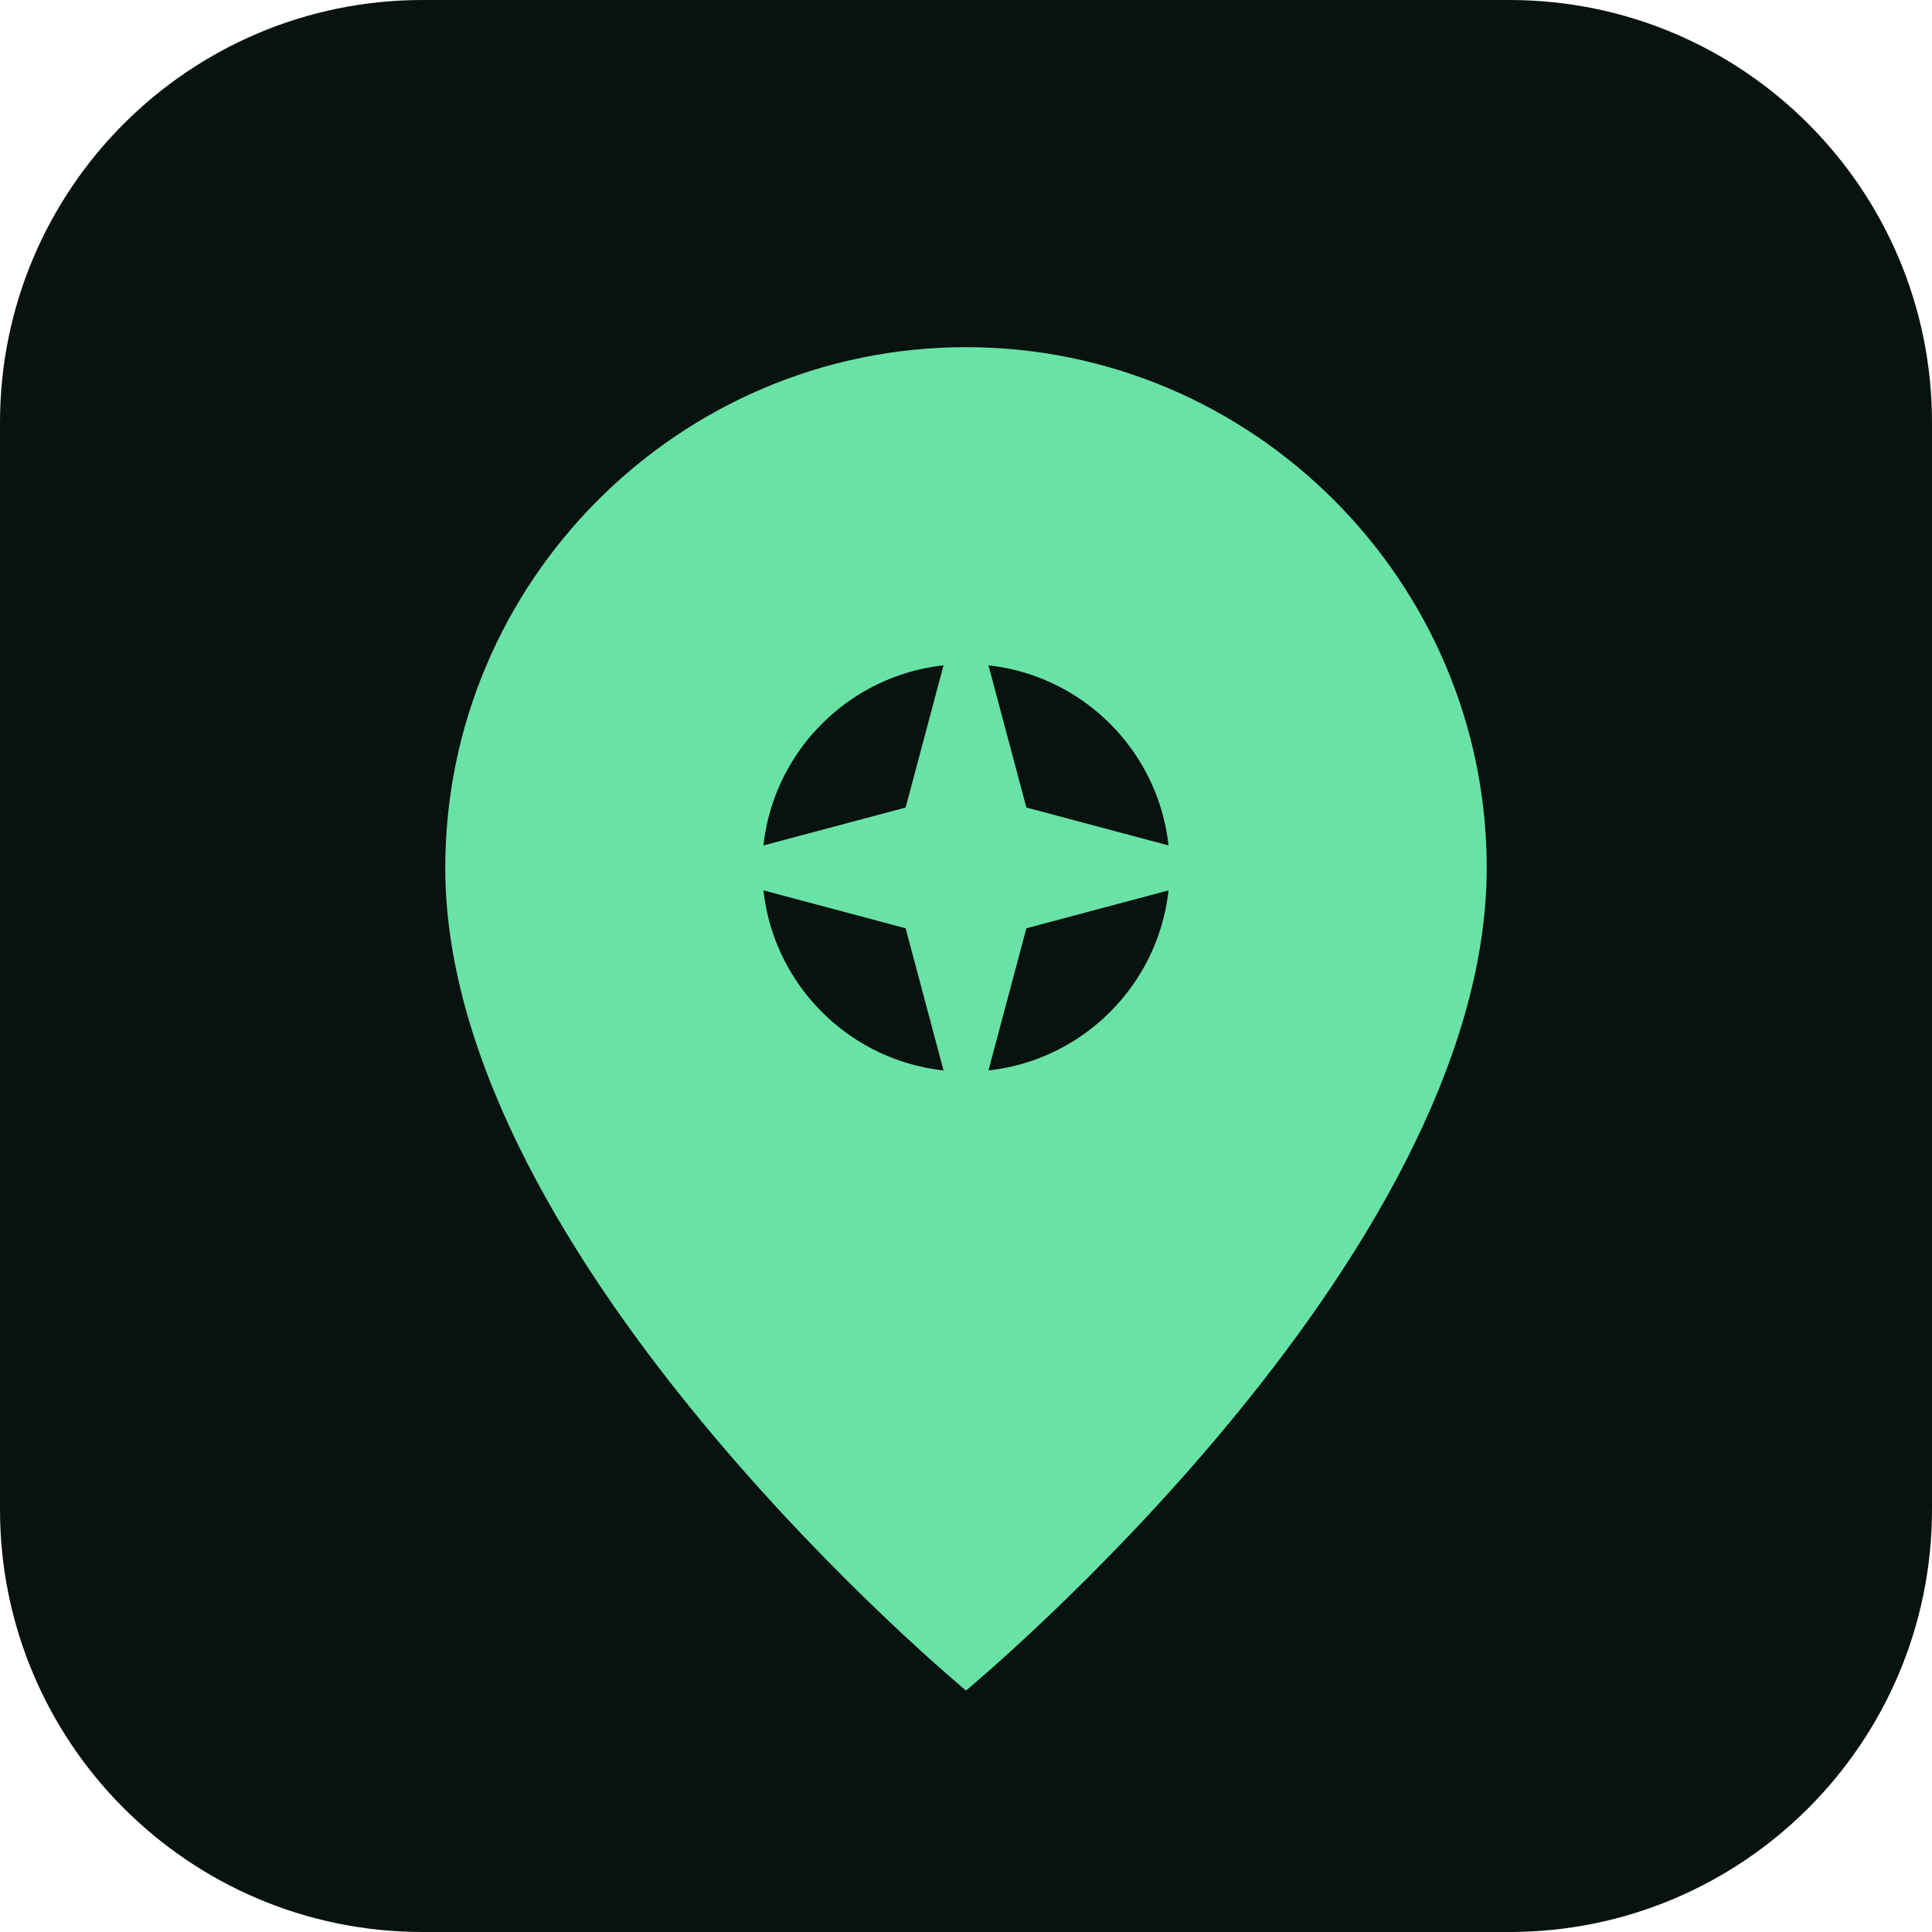
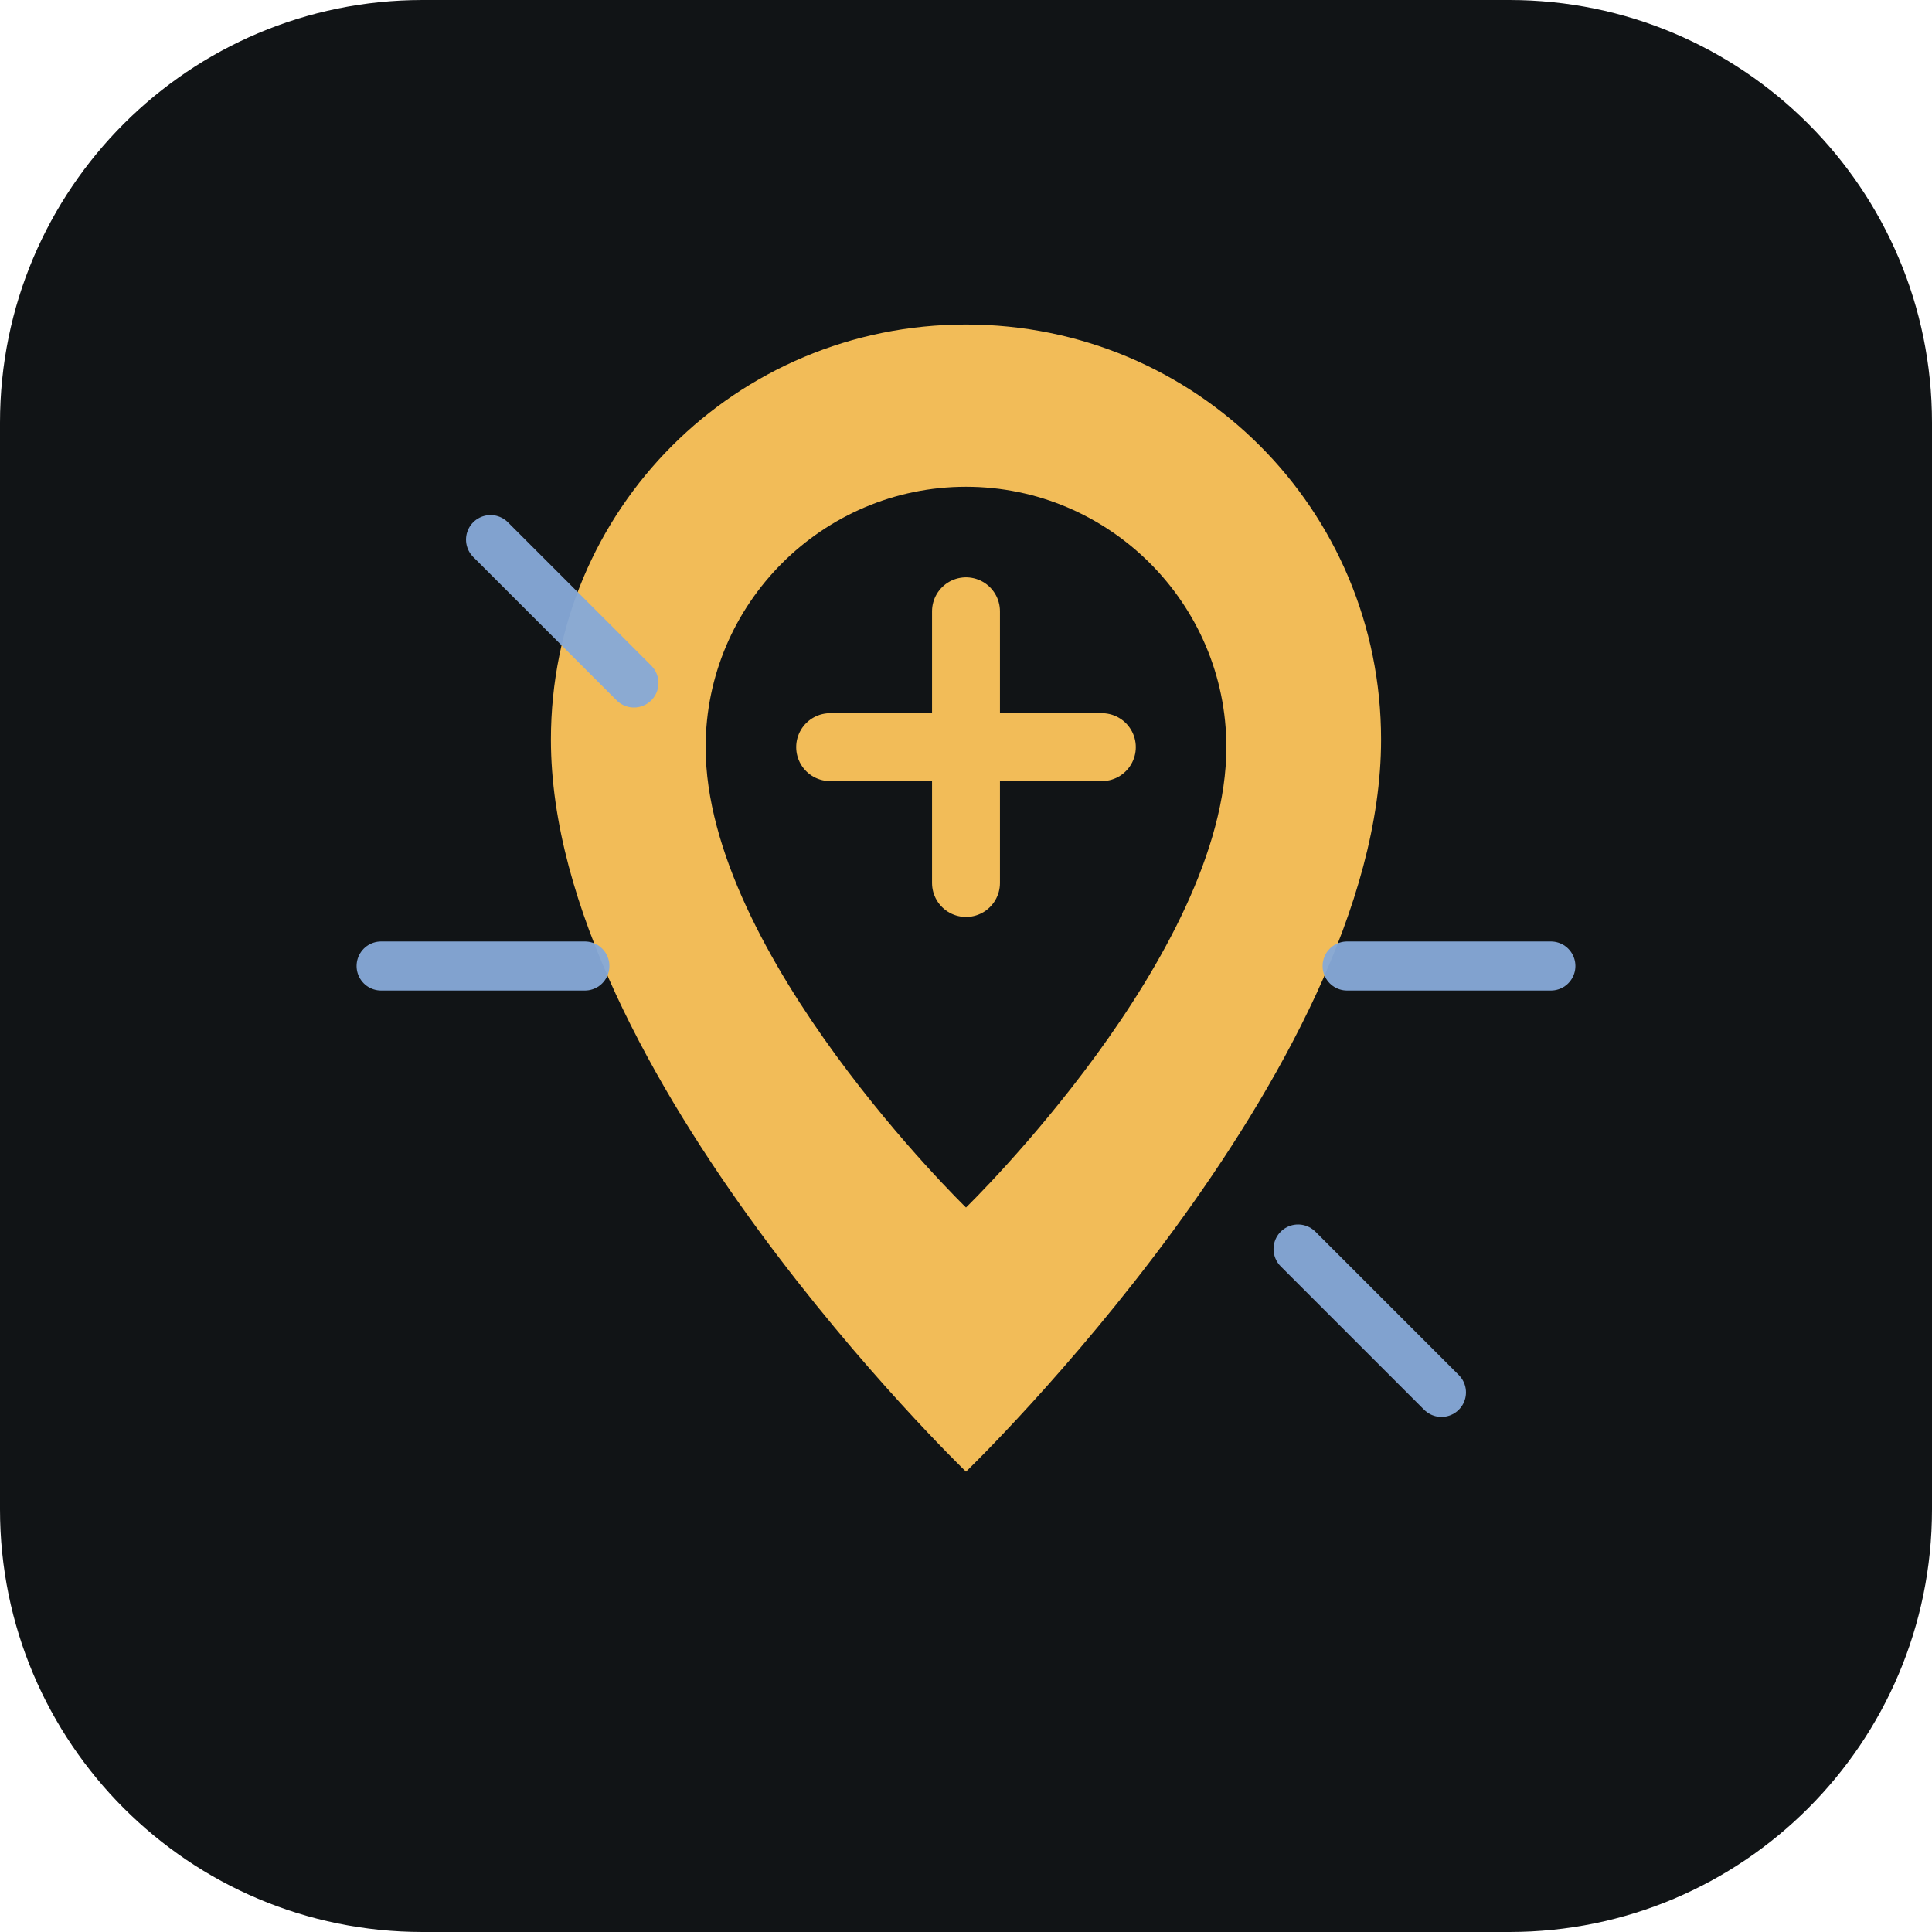
<svg xmlns="http://www.w3.org/2000/svg" viewBox="0 0 512 512">
-   <rect width="512" height="512" rx="112" fill="#08120f" />
-   <path d="M256 92c-76 0-138 62-138 138 0 104 138 218 138 218s138-114 138-218c0-76-62-138-138-138Z" fill="#69e2a5" />
-   <circle cx="256" cy="230" r="54" fill="#08120f" />
-   <path d="m256 154 16 60 60 16-60 16-16 60-16-60-60-16 60-16 16-60Z" fill="#69e2a5" />
+   <rect width="512" height="512" rx="112" fill="#111416" />
+   <path d="M256 86c-61 0-110 49-110 110 0 88 110 194 110 194s110-106 110-194c0-61-49-110-110-110Z" fill="#f2bc58" />
+   <path d="M256 129c-38 0-69 31-69 69 0 55 69 122 69 122s69-67 69-122c0-38-31-69-69-69Z" fill="#111416" />
+   <path d="M256 162v72M220 198h72" stroke="#f2bc58" stroke-width="18" stroke-linecap="round" />
+   <path d="M101 256h54M357 256h54M130 143l38 38M344 331l38 38" stroke="#86a9d8" stroke-width="13" stroke-linecap="round" opacity=".95" />
</svg>
